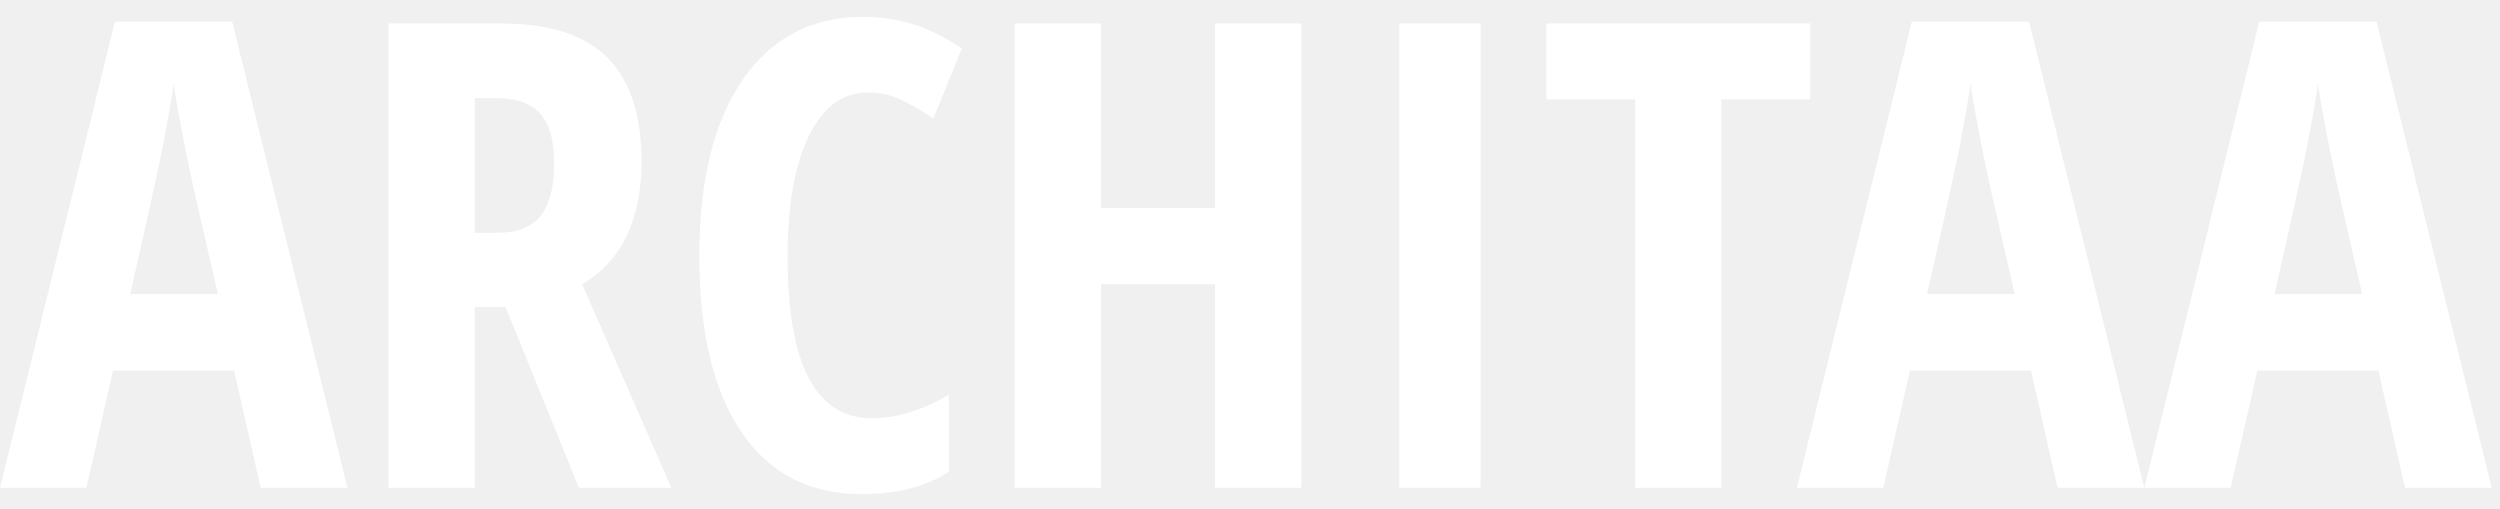
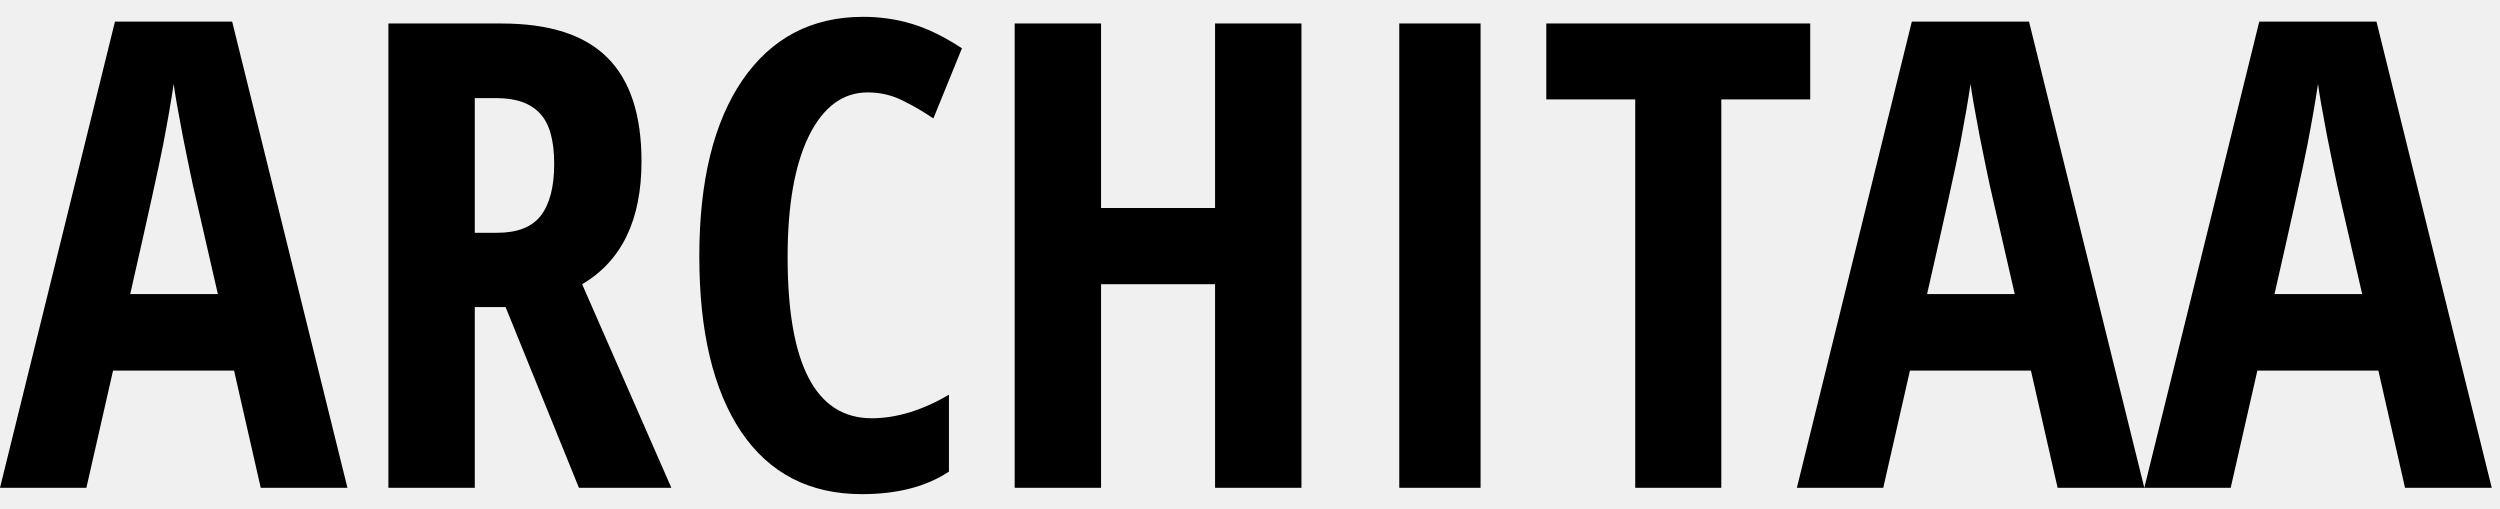
<svg xmlns="http://www.w3.org/2000/svg" width="123" height="25" viewBox="0 0 123 25" fill="none">
-   <path d="M12.828 24L11.516 18.234H5.562L4.25 24H0L5.656 1.062H11.422L17.094 24H12.828ZM10.719 14.469L9.5 9.156C9.427 8.833 9.26 8.026 9 6.734C8.75 5.432 8.599 4.562 8.547 4.125C8.411 5.021 8.24 6.01 8.031 7.094C7.823 8.167 7.281 10.625 6.406 14.469H10.719ZM23.359 15.109V24H19.109V1.156H24.672C27.026 1.156 28.76 1.714 29.875 2.828C31 3.943 31.562 5.646 31.562 7.938C31.562 10.823 30.588 12.838 28.641 13.984L33.031 24H28.484L24.875 15.109H23.359ZM23.359 11.453H24.453C25.453 11.453 26.172 11.172 26.609 10.609C27.047 10.037 27.266 9.188 27.266 8.062C27.266 6.896 27.031 6.068 26.562 5.578C26.104 5.078 25.391 4.828 24.422 4.828H23.359V11.453ZM42.688 4.547C41.469 4.547 40.505 5.26 39.797 6.688C39.099 8.115 38.75 10.099 38.75 12.641C38.75 17.932 40.13 20.578 42.891 20.578C44.099 20.578 45.365 20.193 46.688 19.422V23.203C45.573 23.943 44.146 24.312 42.406 24.312C39.833 24.312 37.854 23.292 36.469 21.25C35.094 19.198 34.406 16.318 34.406 12.609C34.406 8.901 35.115 6.01 36.531 3.938C37.958 1.865 39.938 0.828 42.469 0.828C43.302 0.828 44.099 0.943 44.859 1.172C45.63 1.401 46.453 1.802 47.328 2.375L45.922 5.828C45.453 5.505 44.953 5.214 44.422 4.953C43.891 4.682 43.312 4.547 42.688 4.547ZM64.031 24H59.781V13.984H54.172V24H49.922V1.156H54.172V10.234H59.781V1.156H64.031V24ZM68.844 24V1.156H72.844V24H68.844ZM84.688 24H80.453V4.891H76.078V1.156H89.062V4.891H84.688V24ZM101.234 24L99.922 18.234H93.969L92.656 24H88.406L94.062 1.062H99.828L105.5 24H101.234ZM99.125 14.469L97.906 9.156C97.833 8.833 97.667 8.026 97.406 6.734C97.156 5.432 97.005 4.562 96.953 4.125C96.818 5.021 96.646 6.01 96.438 7.094C96.229 8.167 95.688 10.625 94.812 14.469H99.125ZM118.328 24L117.016 18.234H111.062L109.75 24H105.5L111.156 1.062H116.922L122.594 24H118.328ZM116.219 14.469L115 9.156C114.927 8.833 114.76 8.026 114.5 6.734C114.25 5.432 114.099 4.562 114.047 4.125C113.911 5.021 113.74 6.01 113.531 7.094C113.323 8.167 112.781 10.625 111.906 14.469H116.219Z" fill="white" />
+   <path d="M12.828 24L11.516 18.234H5.562L4.25 24H0L5.656 1.062H11.422L17.094 24H12.828ZM10.719 14.469L9.5 9.156C9.427 8.833 9.26 8.026 9 6.734C8.75 5.432 8.599 4.562 8.547 4.125C8.411 5.021 8.24 6.01 8.031 7.094C7.823 8.167 7.281 10.625 6.406 14.469H10.719ZM23.359 15.109V24H19.109V1.156H24.672C27.026 1.156 28.76 1.714 29.875 2.828C31 3.943 31.562 5.646 31.562 7.938C31.562 10.823 30.588 12.838 28.641 13.984L33.031 24H28.484L24.875 15.109H23.359ZM23.359 11.453H24.453C25.453 11.453 26.172 11.172 26.609 10.609C27.047 10.037 27.266 9.188 27.266 8.062C27.266 6.896 27.031 6.068 26.562 5.578C26.104 5.078 25.391 4.828 24.422 4.828H23.359V11.453ZM42.688 4.547C41.469 4.547 40.505 5.26 39.797 6.688C39.099 8.115 38.75 10.099 38.75 12.641C38.75 17.932 40.13 20.578 42.891 20.578C44.099 20.578 45.365 20.193 46.688 19.422V23.203C45.573 23.943 44.146 24.312 42.406 24.312C39.833 24.312 37.854 23.292 36.469 21.25C35.094 19.198 34.406 16.318 34.406 12.609C34.406 8.901 35.115 6.01 36.531 3.938C37.958 1.865 39.938 0.828 42.469 0.828C43.302 0.828 44.099 0.943 44.859 1.172C45.63 1.401 46.453 1.802 47.328 2.375L45.922 5.828C45.453 5.505 44.953 5.214 44.422 4.953C43.891 4.682 43.312 4.547 42.688 4.547ZM64.031 24H59.781V13.984H54.172V24H49.922V1.156H54.172V10.234H59.781V1.156H64.031V24ZM68.844 24V1.156H72.844V24H68.844ZM84.688 24H80.453V4.891H76.078V1.156H89.062V4.891H84.688V24ZM101.234 24L99.922 18.234H93.969L92.656 24H88.406L94.062 1.062H99.828L105.5 24H101.234ZM99.125 14.469L97.906 9.156C97.833 8.833 97.667 8.026 97.406 6.734C97.156 5.432 97.005 4.562 96.953 4.125C96.818 5.021 96.646 6.01 96.438 7.094C96.229 8.167 95.688 10.625 94.812 14.469H99.125ZM118.328 24L117.016 18.234H111.062L109.75 24H105.5L111.156 1.062H116.922L122.594 24H118.328ZM116.219 14.469L115 9.156C114.927 8.833 114.76 8.026 114.5 6.734C114.25 5.432 114.099 4.562 114.047 4.125C113.911 5.021 113.74 6.01 113.531 7.094C113.323 8.167 112.781 10.625 111.906 14.469H116.219Z" fill="black" />
</svg>
